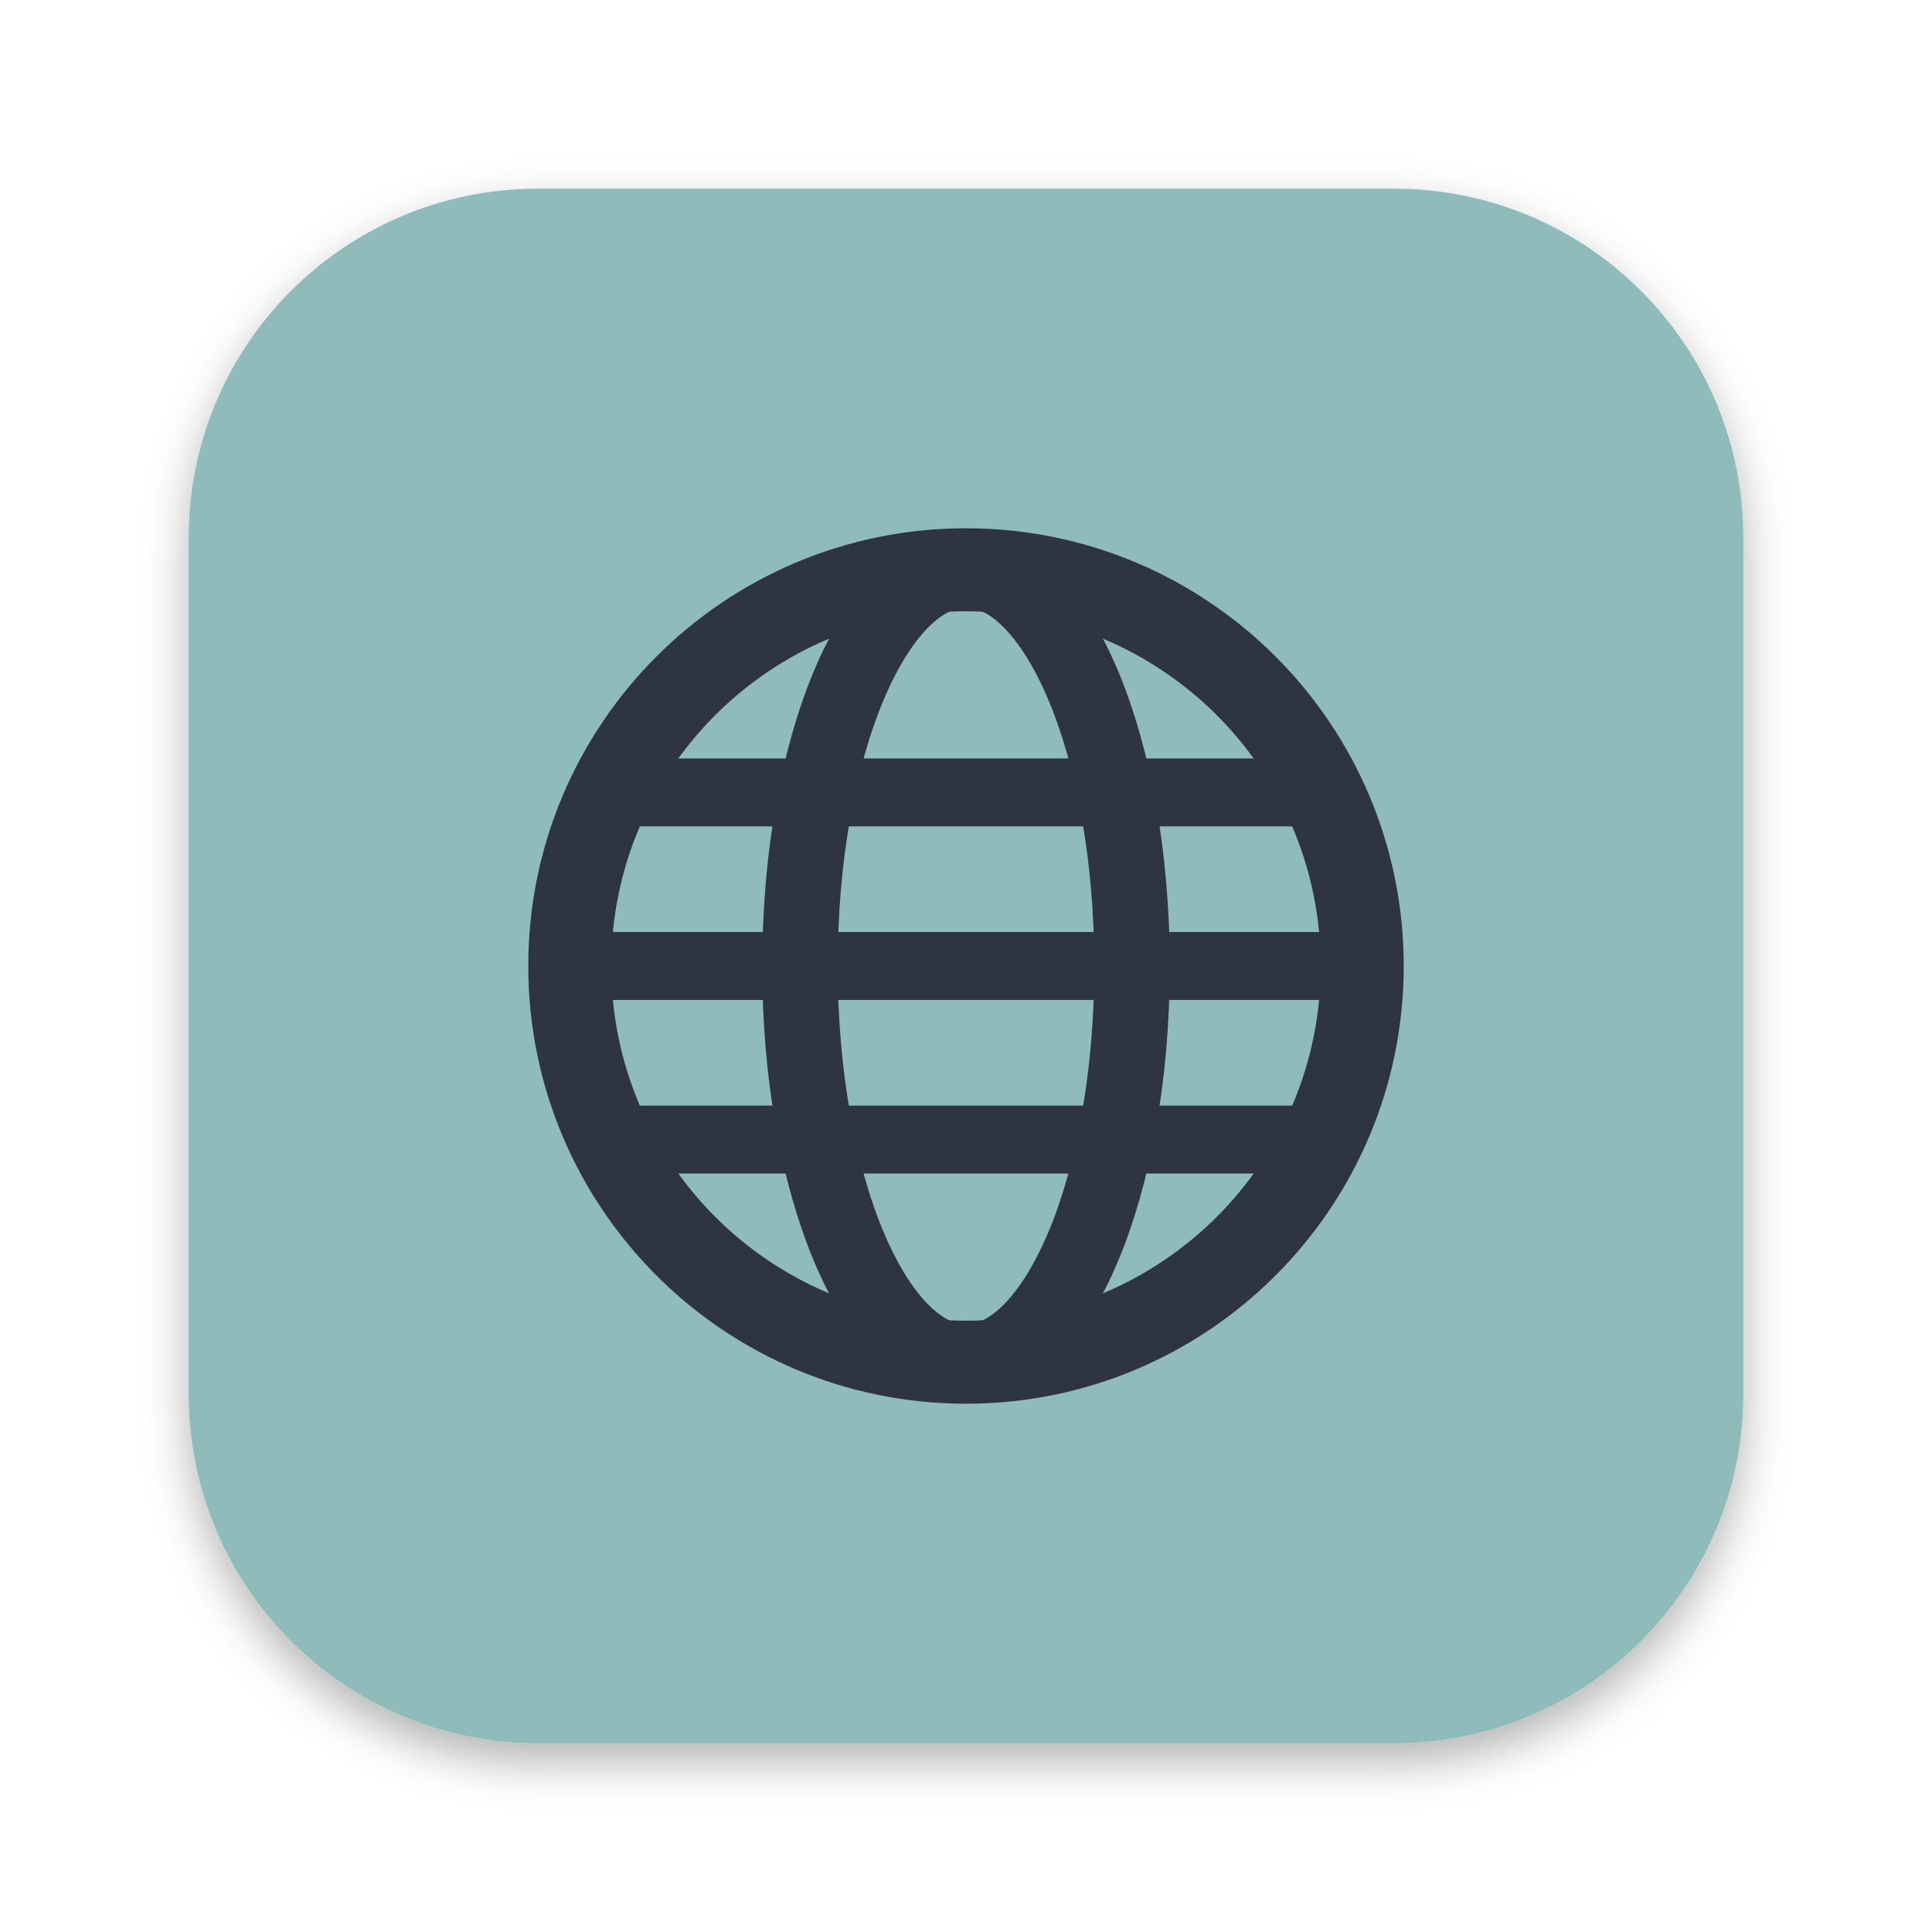
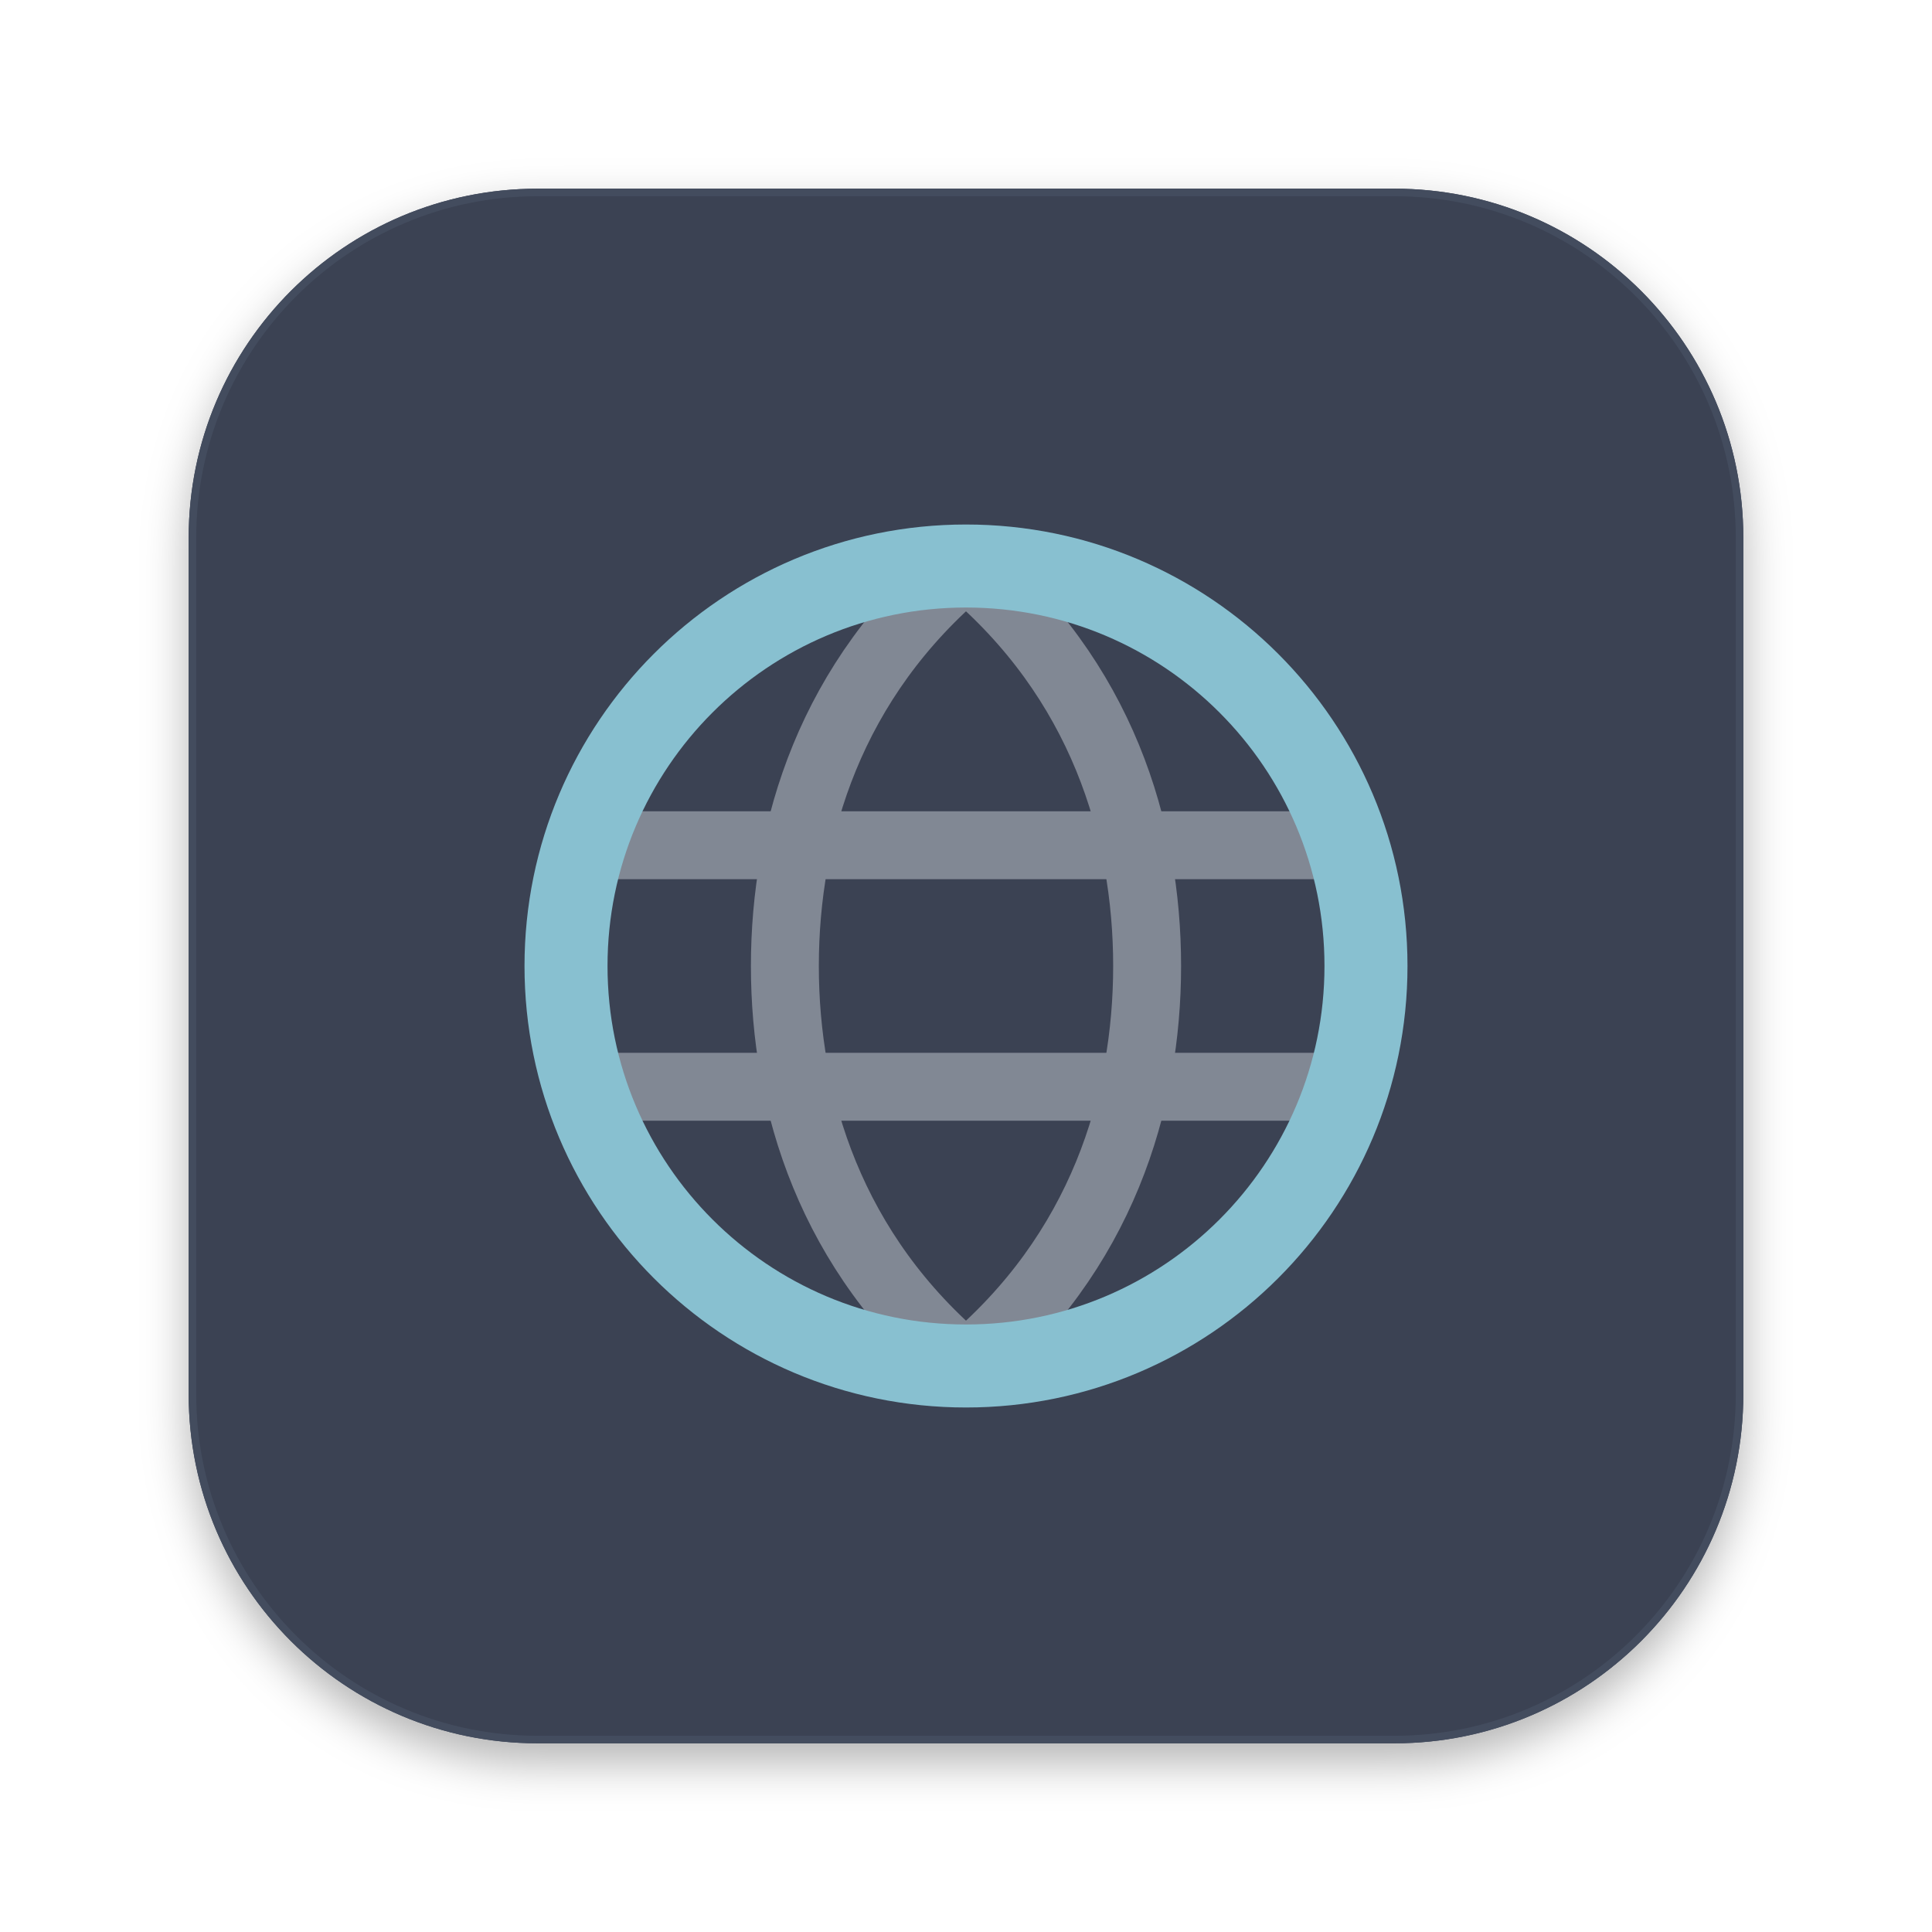
<svg xmlns="http://www.w3.org/2000/svg" width="1024" height="1024" viewBox="0 0 1024 1024">
  <defs>
    <filter id="drop" x="-10%" y="-10%" width="120%" height="125%">
      <feDropShadow dx="0" dy="10" stdDeviation="12" flood-color="#000000" flood-opacity="0.3" />
    </filter>
  </defs>
-   <rect x="100" y="100" width="824" height="824" rx="185" fill="#8fbcbb" filter="url(#drop)" />
-   <circle cx="512" cy="512" r="210" stroke="#2e3440" fill="none" stroke-width="44" stroke-linecap="round" stroke-linejoin="round" />
-   <ellipse cx="512" cy="512" rx="88" ry="210" stroke="#2e3440" fill="none" stroke-width="40" stroke-linecap="round" stroke-linejoin="round" />
-   <path d="M302 512h420M330 420h364M330 604h364" stroke="#2e3440" fill="none" stroke-width="36" stroke-linecap="round" stroke-linejoin="round" />
+   <rect x="100" y="100" width="824" height="824" rx="185" fill="#3b4252" filter="url(#drop)" />
+   <rect x="102" y="102" width="820" height="820" rx="183" fill="none" stroke="#434c5e" stroke-width="4" />
+   <g opacity="0.4">
+     <path d="M512 300C440 360 416 440 416 512S440 664 512 724C584 664 608 584 608 512S584 360 512 300Z" fill="none" stroke="#eceff4" stroke-width="36" stroke-linecap="round" stroke-linejoin="round" />
+     <path d="M308 448H716M308 576H716" fill="none" stroke="#eceff4" stroke-width="36" stroke-linecap="round" stroke-linejoin="round" />
+   </g>
+   <path d="M300 512a212 212 0 1 0 424 0a212 212 0 1 0 -424 0Z" fill="none" stroke="#88c0d0" stroke-width="44" stroke-linecap="round" stroke-linejoin="round" />
</svg>
